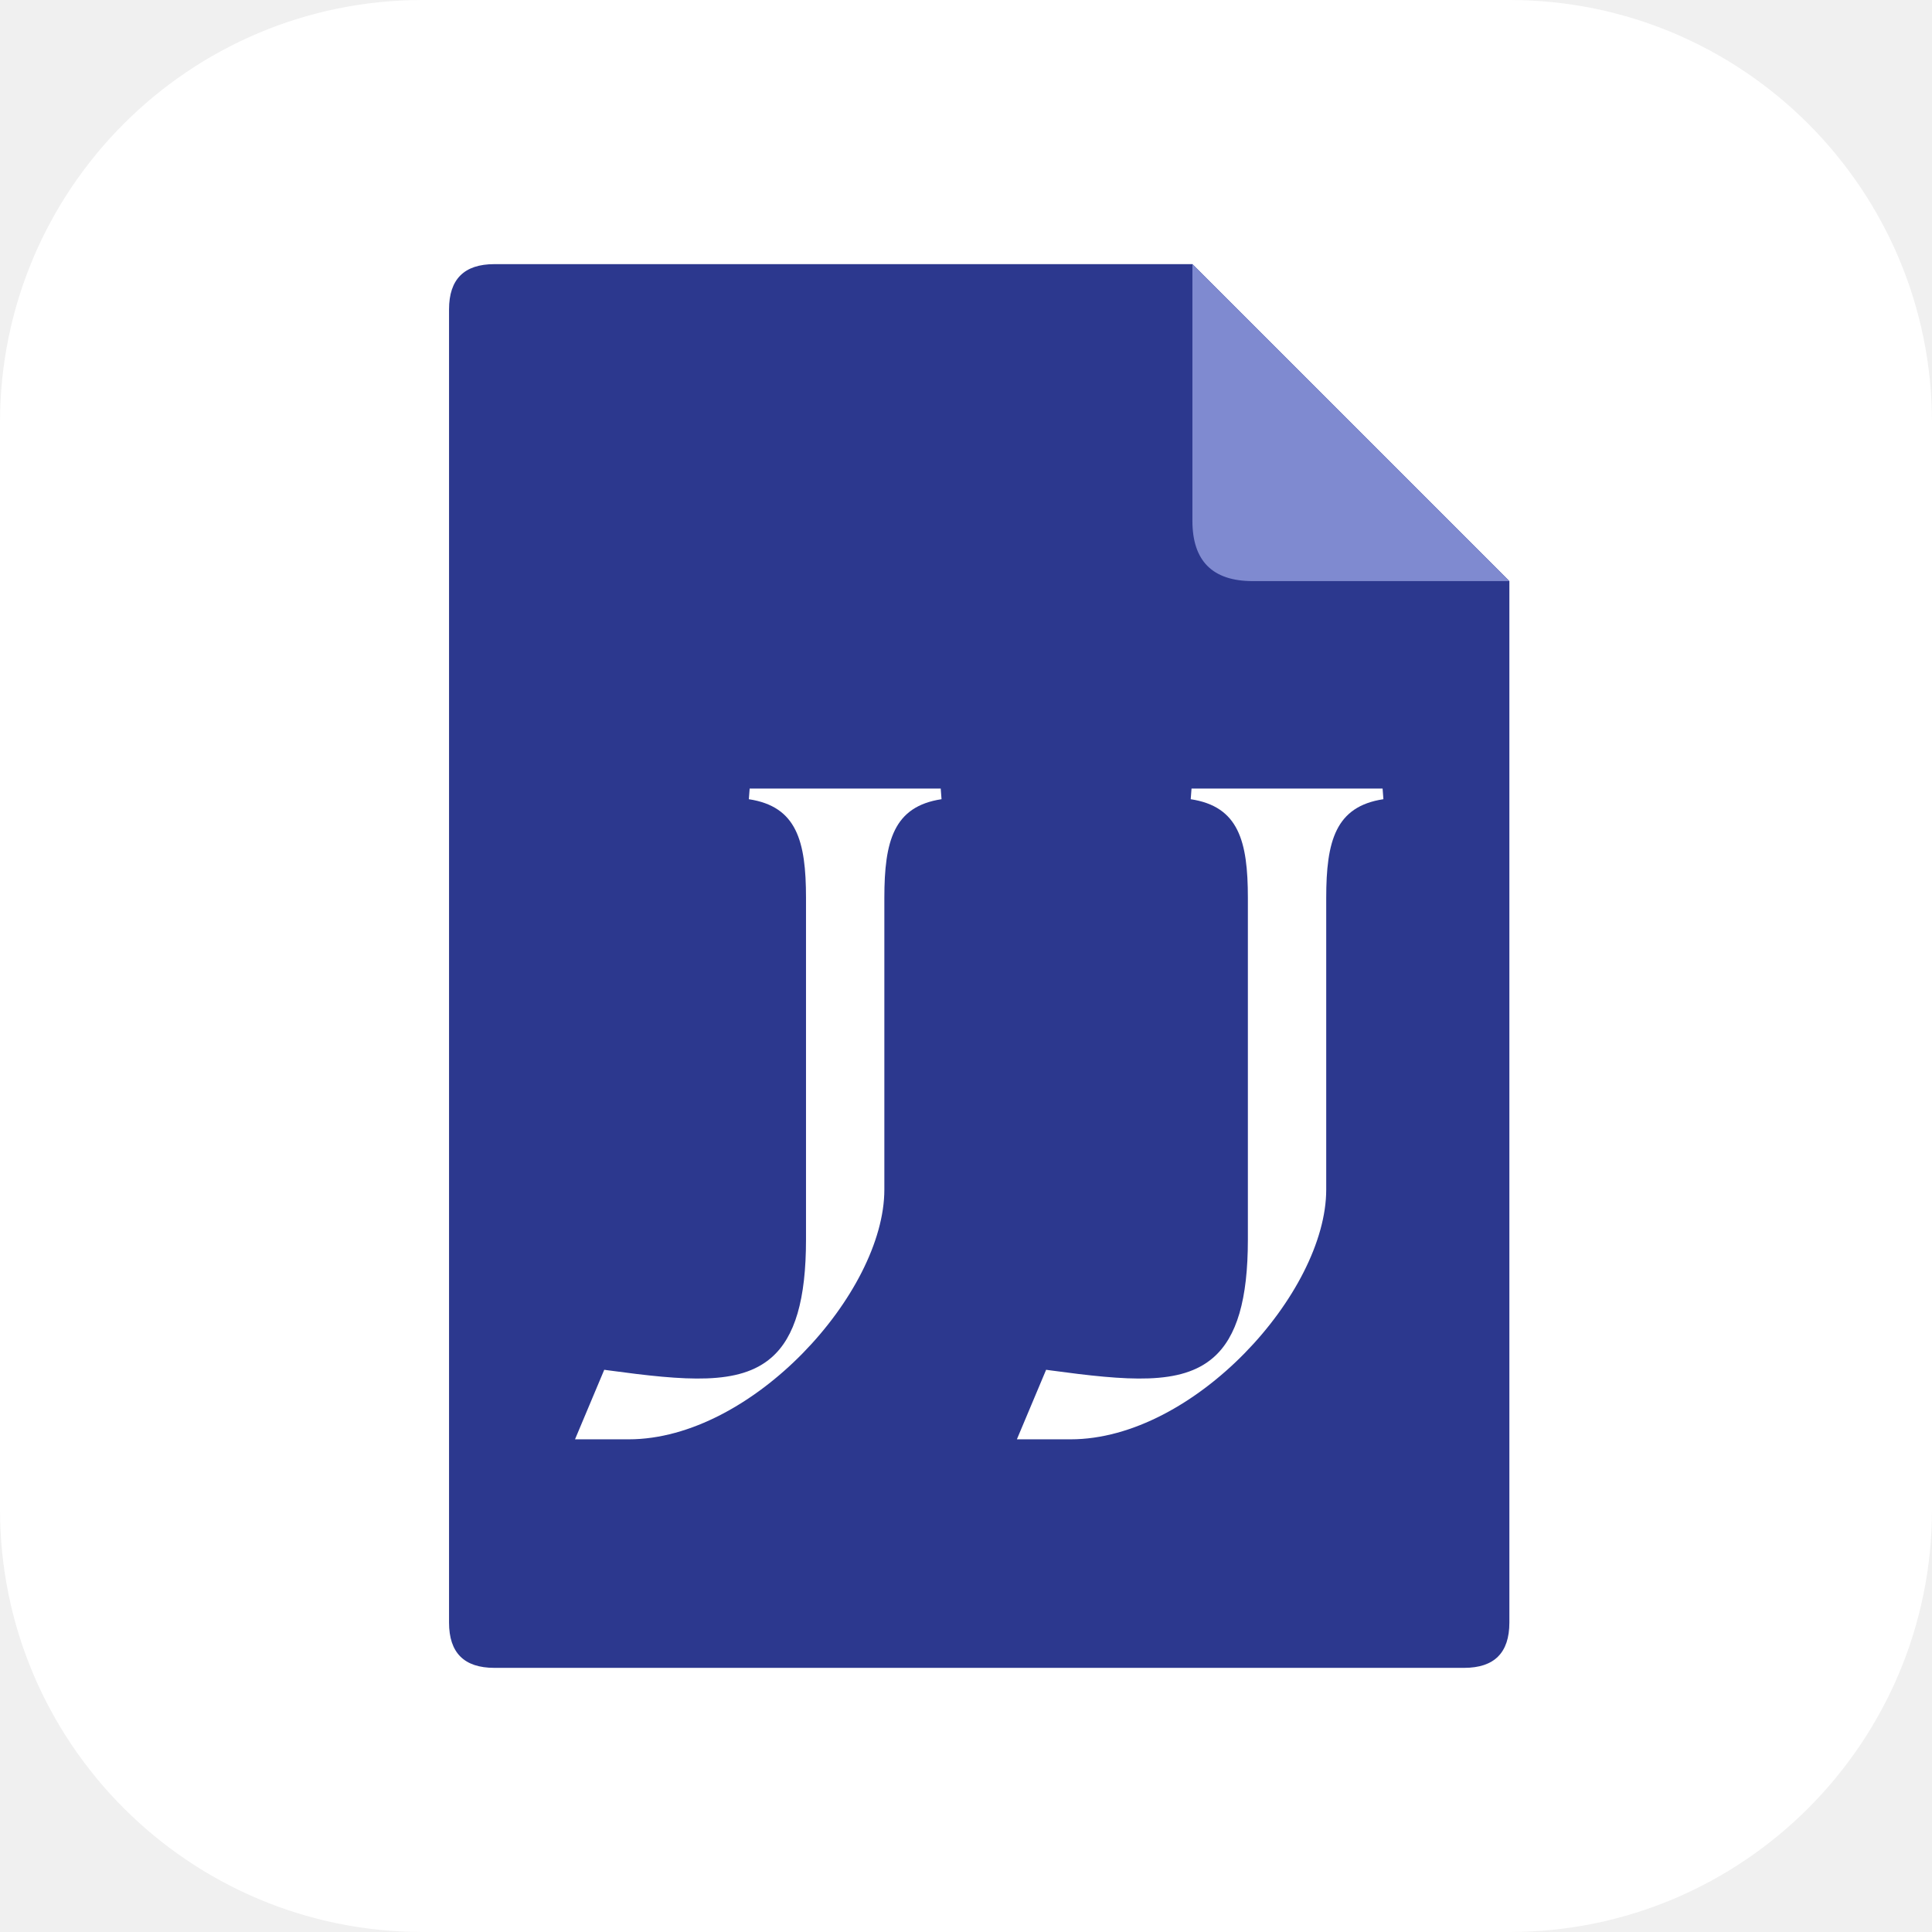
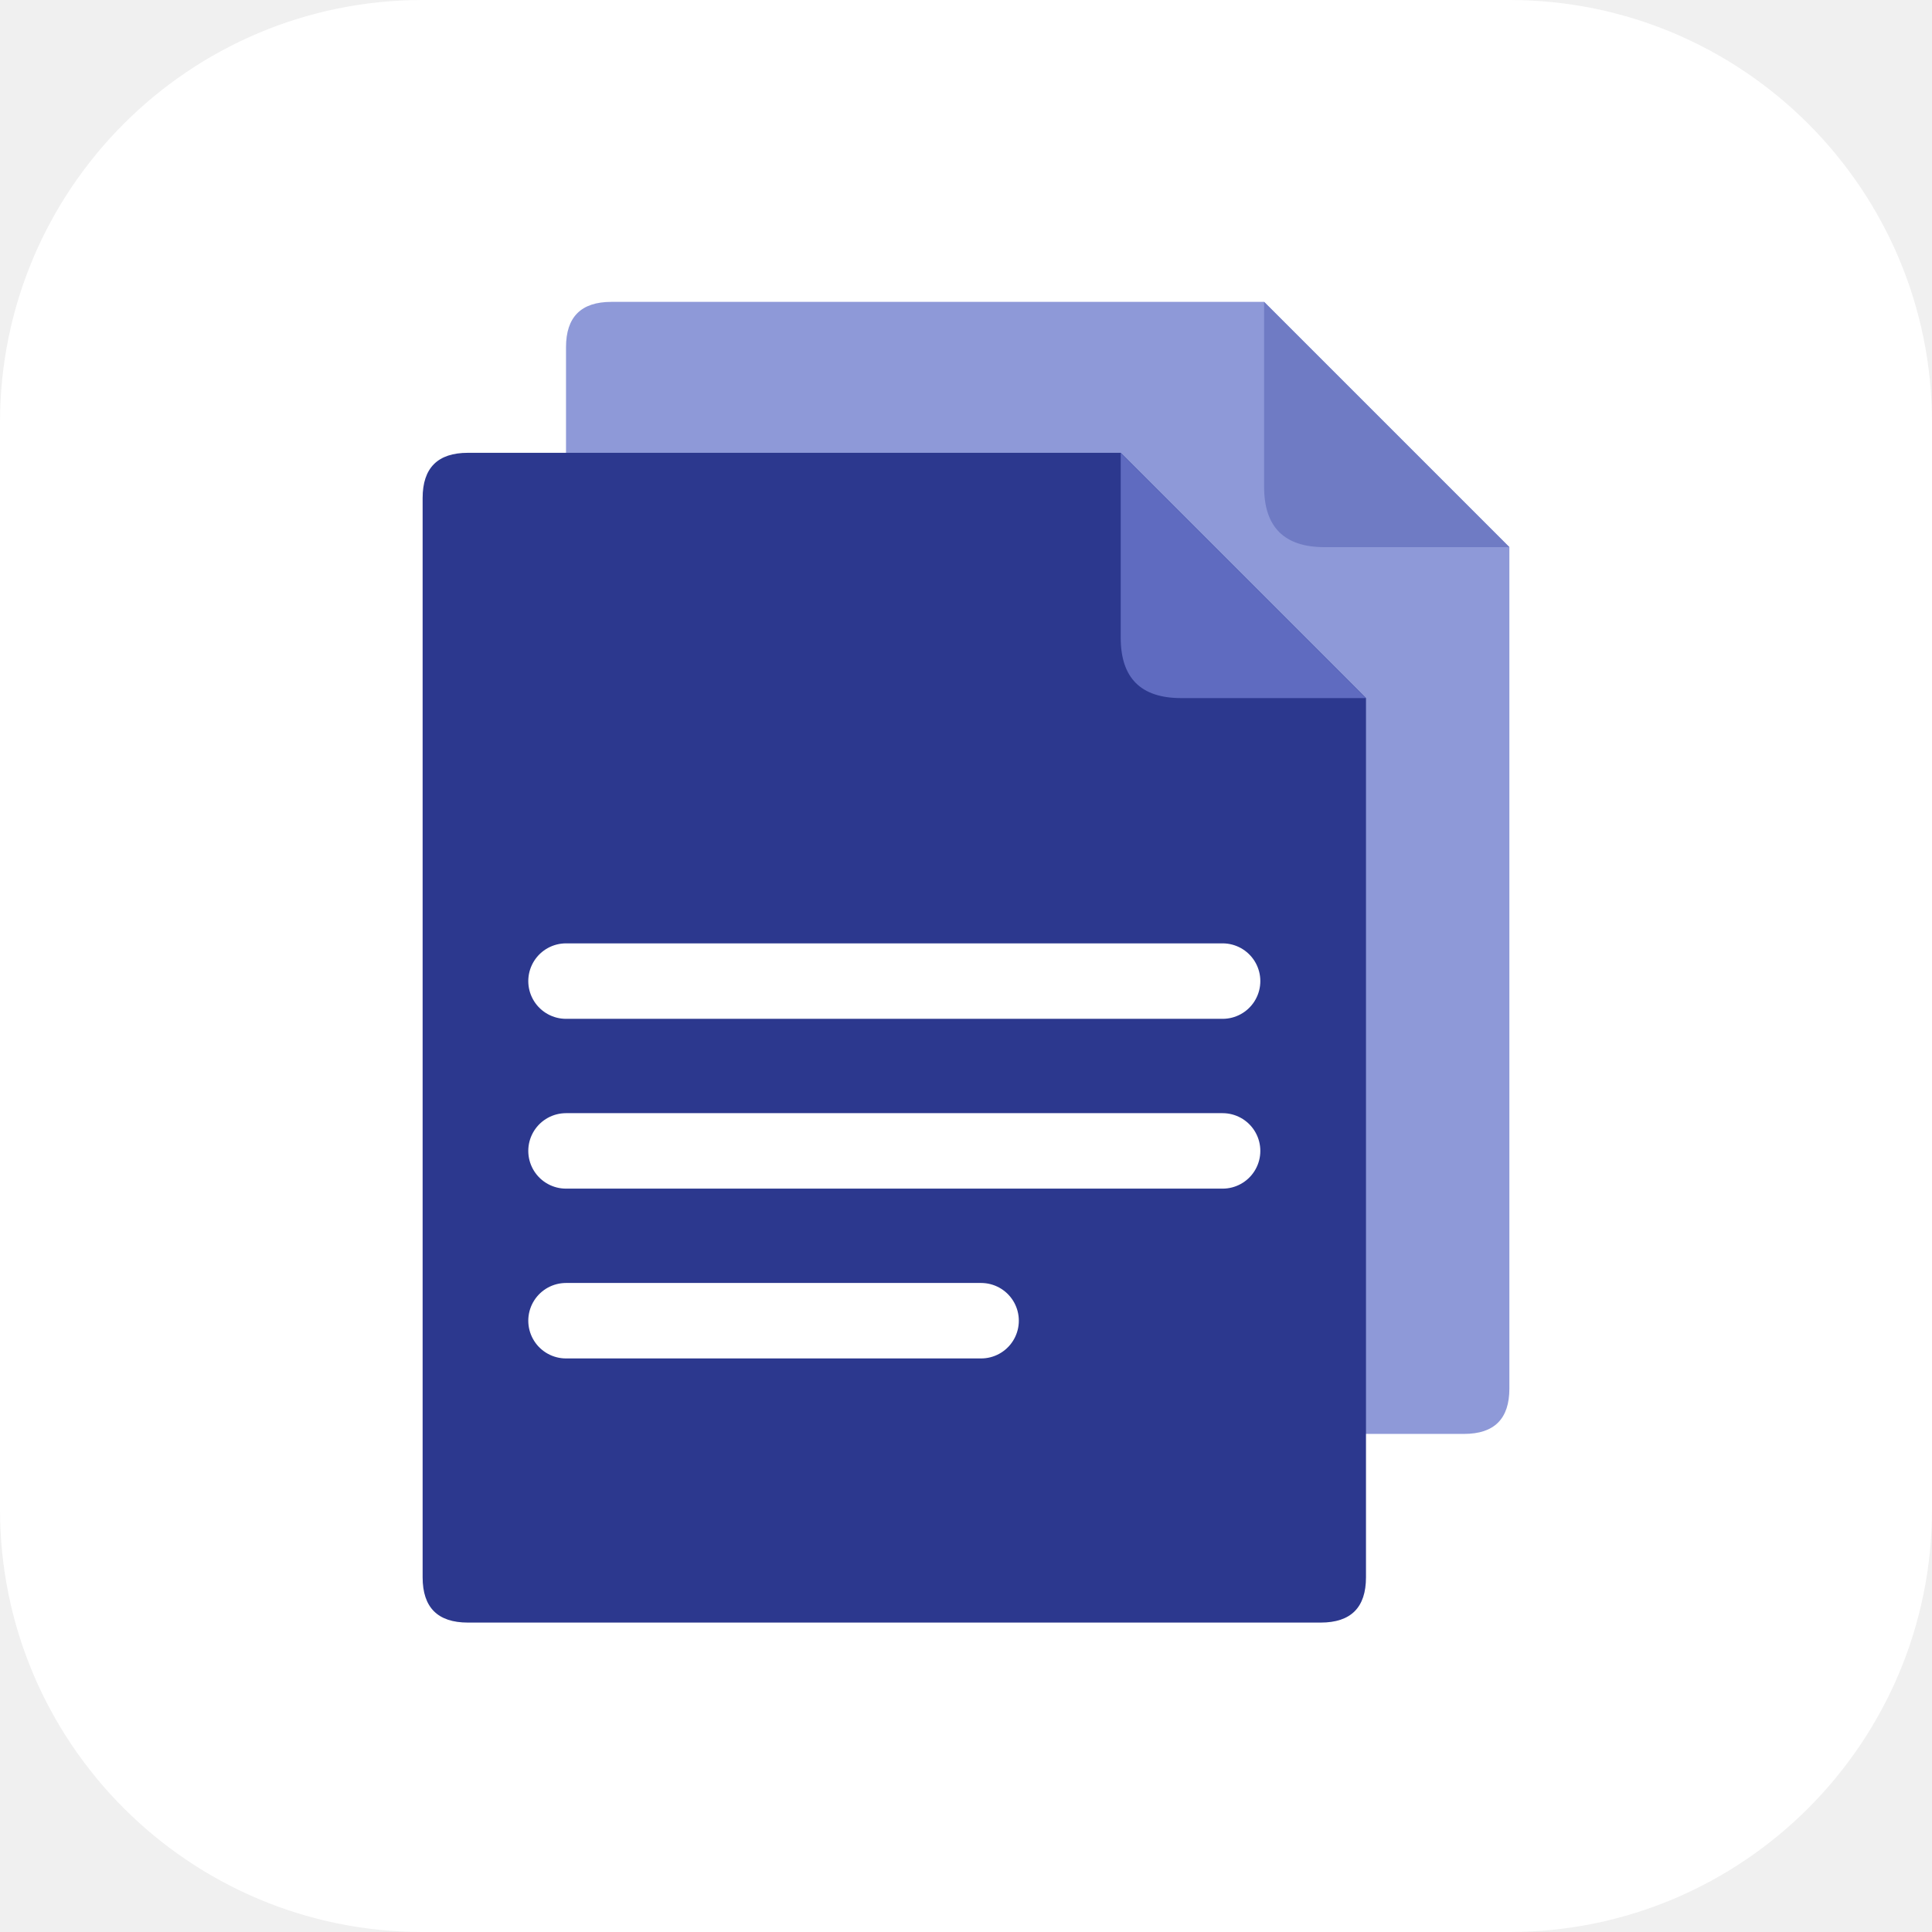
- <svg xmlns="http://www.w3.org/2000/svg" width="1024" height="1024" viewBox="0 0 1024 1024" role="img" aria-label="JJ PDF Studio">
+ <svg xmlns="http://www.w3.org/2000/svg" width="1024" height="1024" viewBox="0 0 1024 1024" role="img" aria-label="PDF Studio">
  <rect width="1024" height="1024" rx="224" fill="#FFFFFF" />
-   <path d="M262 140H632L800 308V860Q800 884 776 884H262Q238 884 238 860V164Q238 140 262 140Z" fill="#2C388E" />
-   <path d="M632 140L800 308H664Q632 308 632 276Z" fill="#7F8AD0" />
-   <g>
-     <path fill="#FFFFFF" transform="translate(293.8 -57.3) scale(5)" d="M40.961,95.051H20.707L20.62,96.18c5.071,0.769,6.06,4.42,6.06,10.462v36.21c0,6.352-1.16,10.329-3.656,12.509c-3.411,2.977-9.067,2.473-17.297,1.361l-0.434-0.06l-3.099,7.372h5.694c13.083,0,27.097-15.536,27.097-26.47v-30.923c0-6.042,0.993-9.693,6.061-10.462L40.961,95.051z" />
-     <path fill="#FFFFFF" transform="translate(528.0 -57.3) scale(5)" d="M40.961,95.051H20.707L20.62,96.18c5.071,0.769,6.06,4.42,6.06,10.462v36.21c0,6.352-1.16,10.329-3.656,12.509c-3.411,2.977-9.067,2.473-17.297,1.361l-0.434-0.06l-3.099,7.372h5.694c13.083,0,27.097-15.536,27.097-26.47v-30.923c0-6.042,0.993-9.693,6.061-10.462L40.961,95.051z" />
+   <path d="M324 160H670L800 290V736Q800 760 776 760H324Q300 760 300 736V184Q300 160 324 160Z" fill="#8E99D8" />
+   <path d="M670 160L800 290H702Q670 290 670 258Z" fill="#6F7BC4" />
+   <path d="M248 240H594L724 370V836Q724 860 700 860H248Q224 860 224 836V264Q224 240 248 240Z" fill="#2C388E" />
+   <path d="M594 240L724 370H626Q594 370 594 338Z" fill="#5F6BC0" />
+   <g fill="none" stroke="#FFFFFF" stroke-width="40" stroke-linecap="round">
+     <path d="M300 520H648" />
+     <path d="M300 610H648" />
+     <path d="M300 700H520" />
  </g>
</svg>
